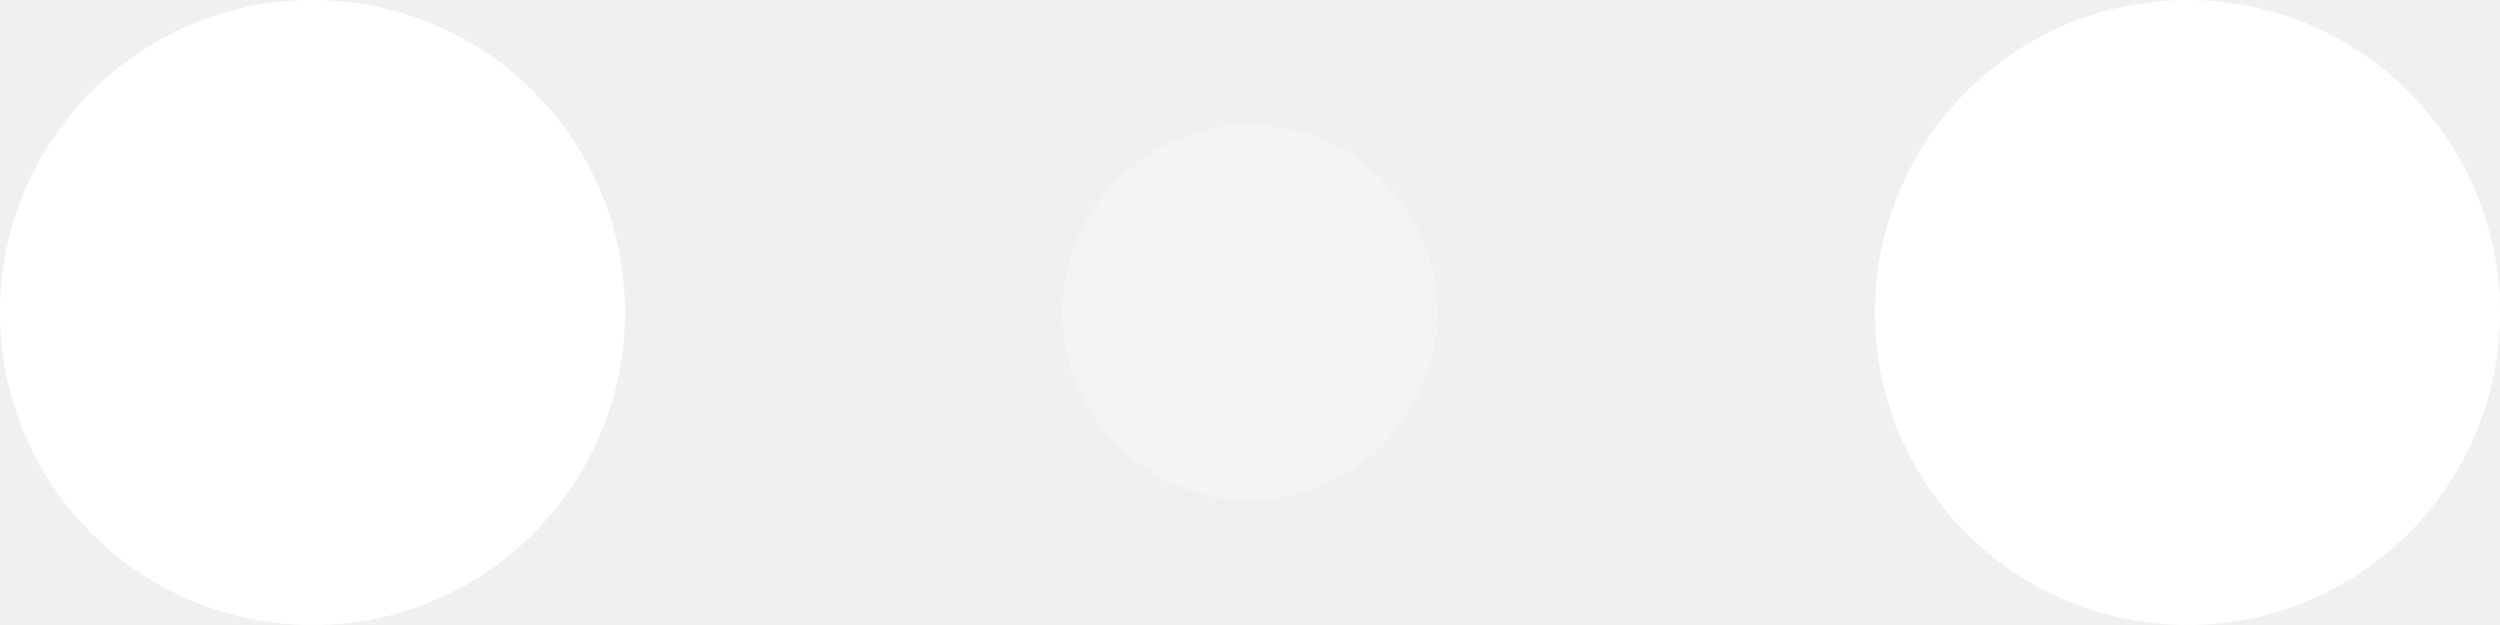
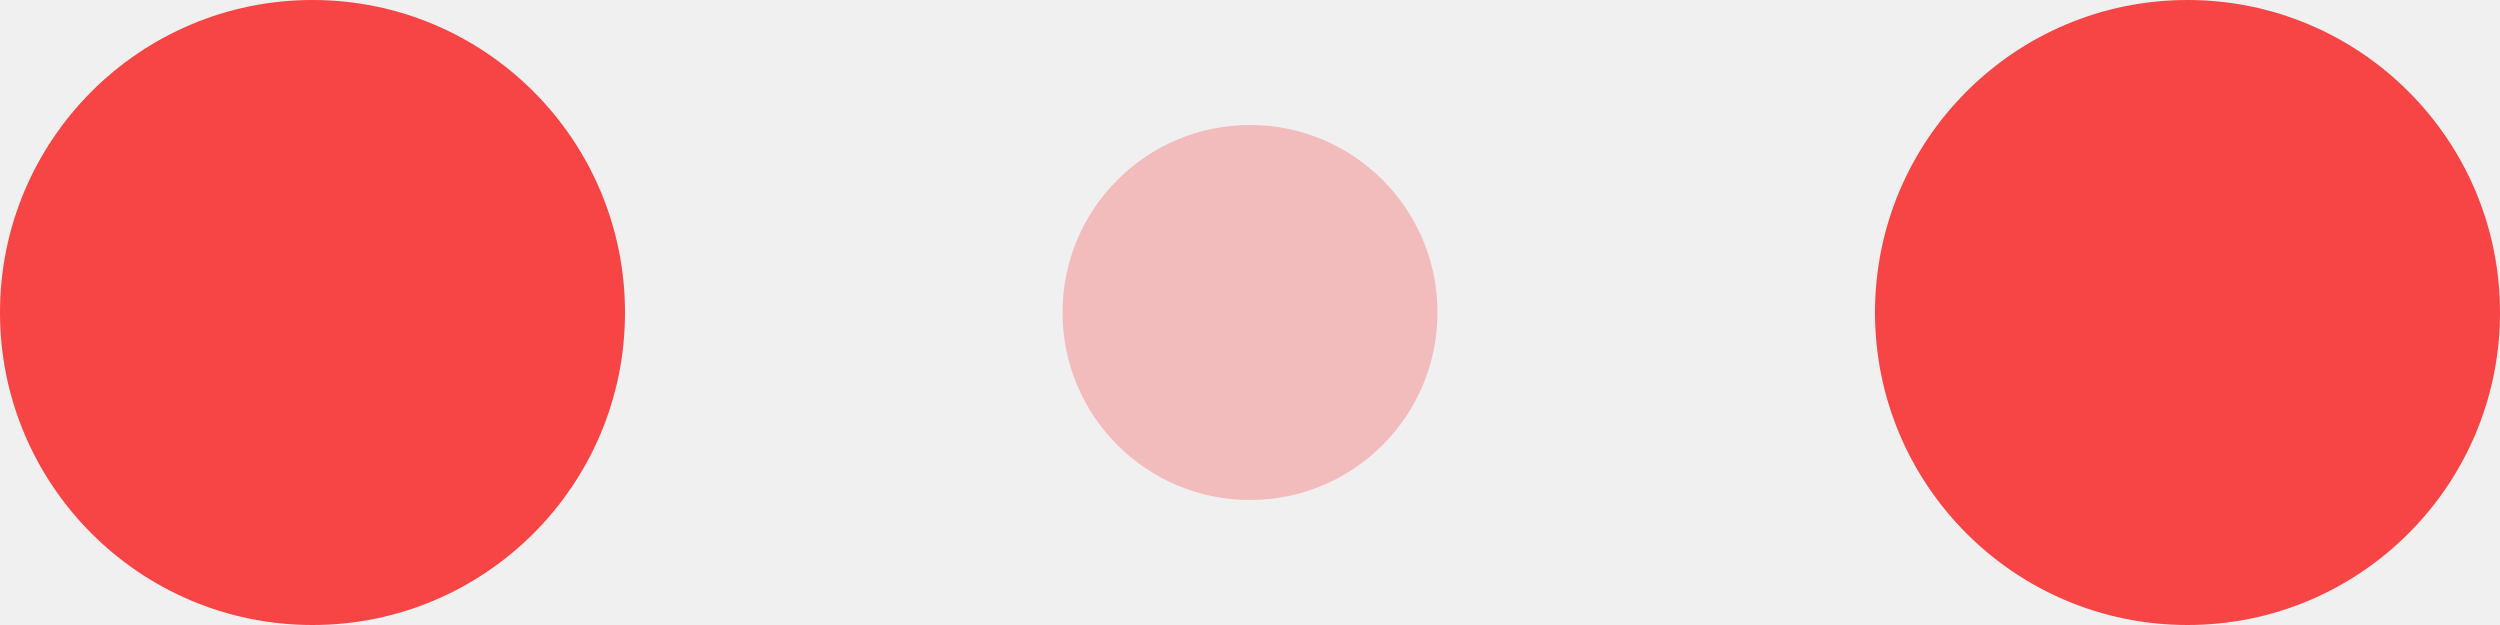
- <svg xmlns="http://www.w3.org/2000/svg" width="120" height="30" viewBox="0 0 120 30" fill="#fff">
+ <svg xmlns="http://www.w3.org/2000/svg" width="120" height="30" viewBox="0 0 120 30" fill="#f74444">
  <circle cx="15" cy="15" r="15">
    <animate attributeName="r" from="15" to="15" begin="0s" dur="0.8s" values="15;9;15" calcMode="linear" repeatCount="indefinite" />
    <animate attributeName="fill-opacity" from="1" to="1" begin="0s" dur="0.8s" values="1;.5;1" calcMode="linear" repeatCount="indefinite" />
  </circle>
  <circle cx="60" cy="15" r="9" fill-opacity="0.3">
    <animate attributeName="r" from="9" to="9" begin="0s" dur="0.8s" values="9;15;9" calcMode="linear" repeatCount="indefinite" />
    <animate attributeName="fill-opacity" from="0.5" to="0.5" begin="0s" dur="0.8s" values=".5;1;.5" calcMode="linear" repeatCount="indefinite" />
  </circle>
  <circle cx="105" cy="15" r="15">
    <animate attributeName="r" from="15" to="15" begin="0s" dur="0.8s" values="15;9;15" calcMode="linear" repeatCount="indefinite" />
    <animate attributeName="fill-opacity" from="1" to="1" begin="0s" dur="0.8s" values="1;.5;1" calcMode="linear" repeatCount="indefinite" />
  </circle>
</svg>
